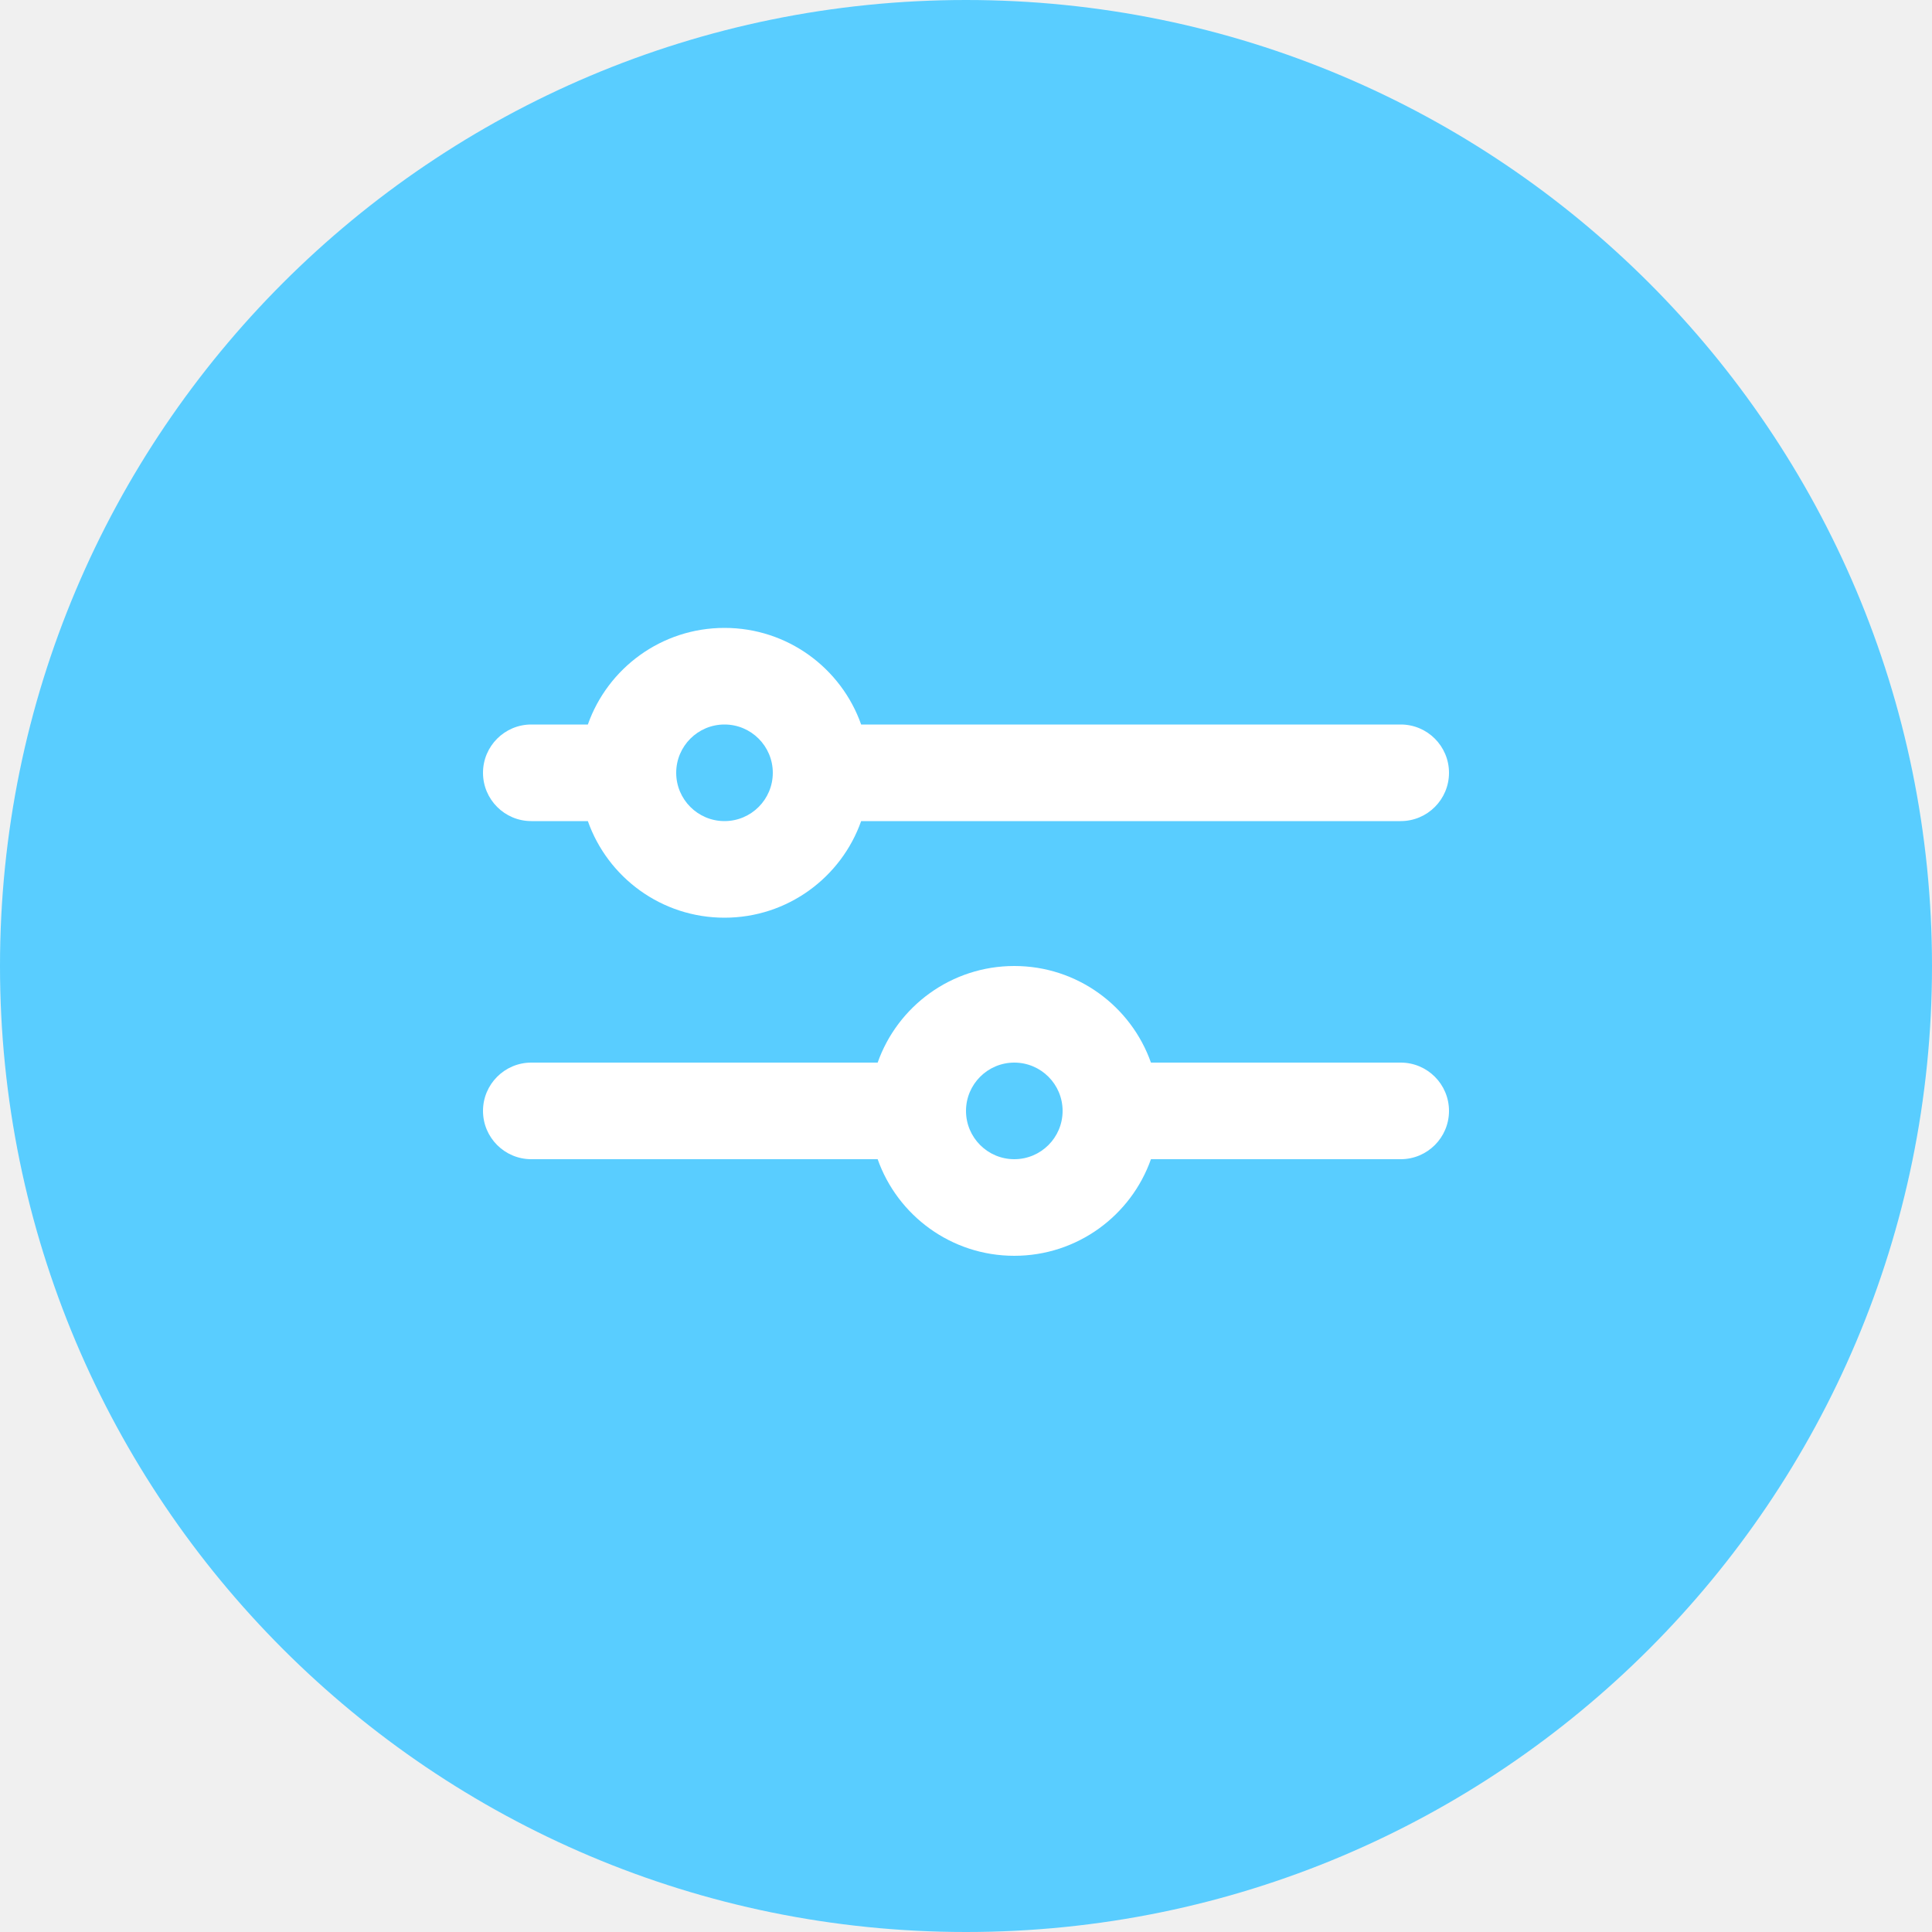
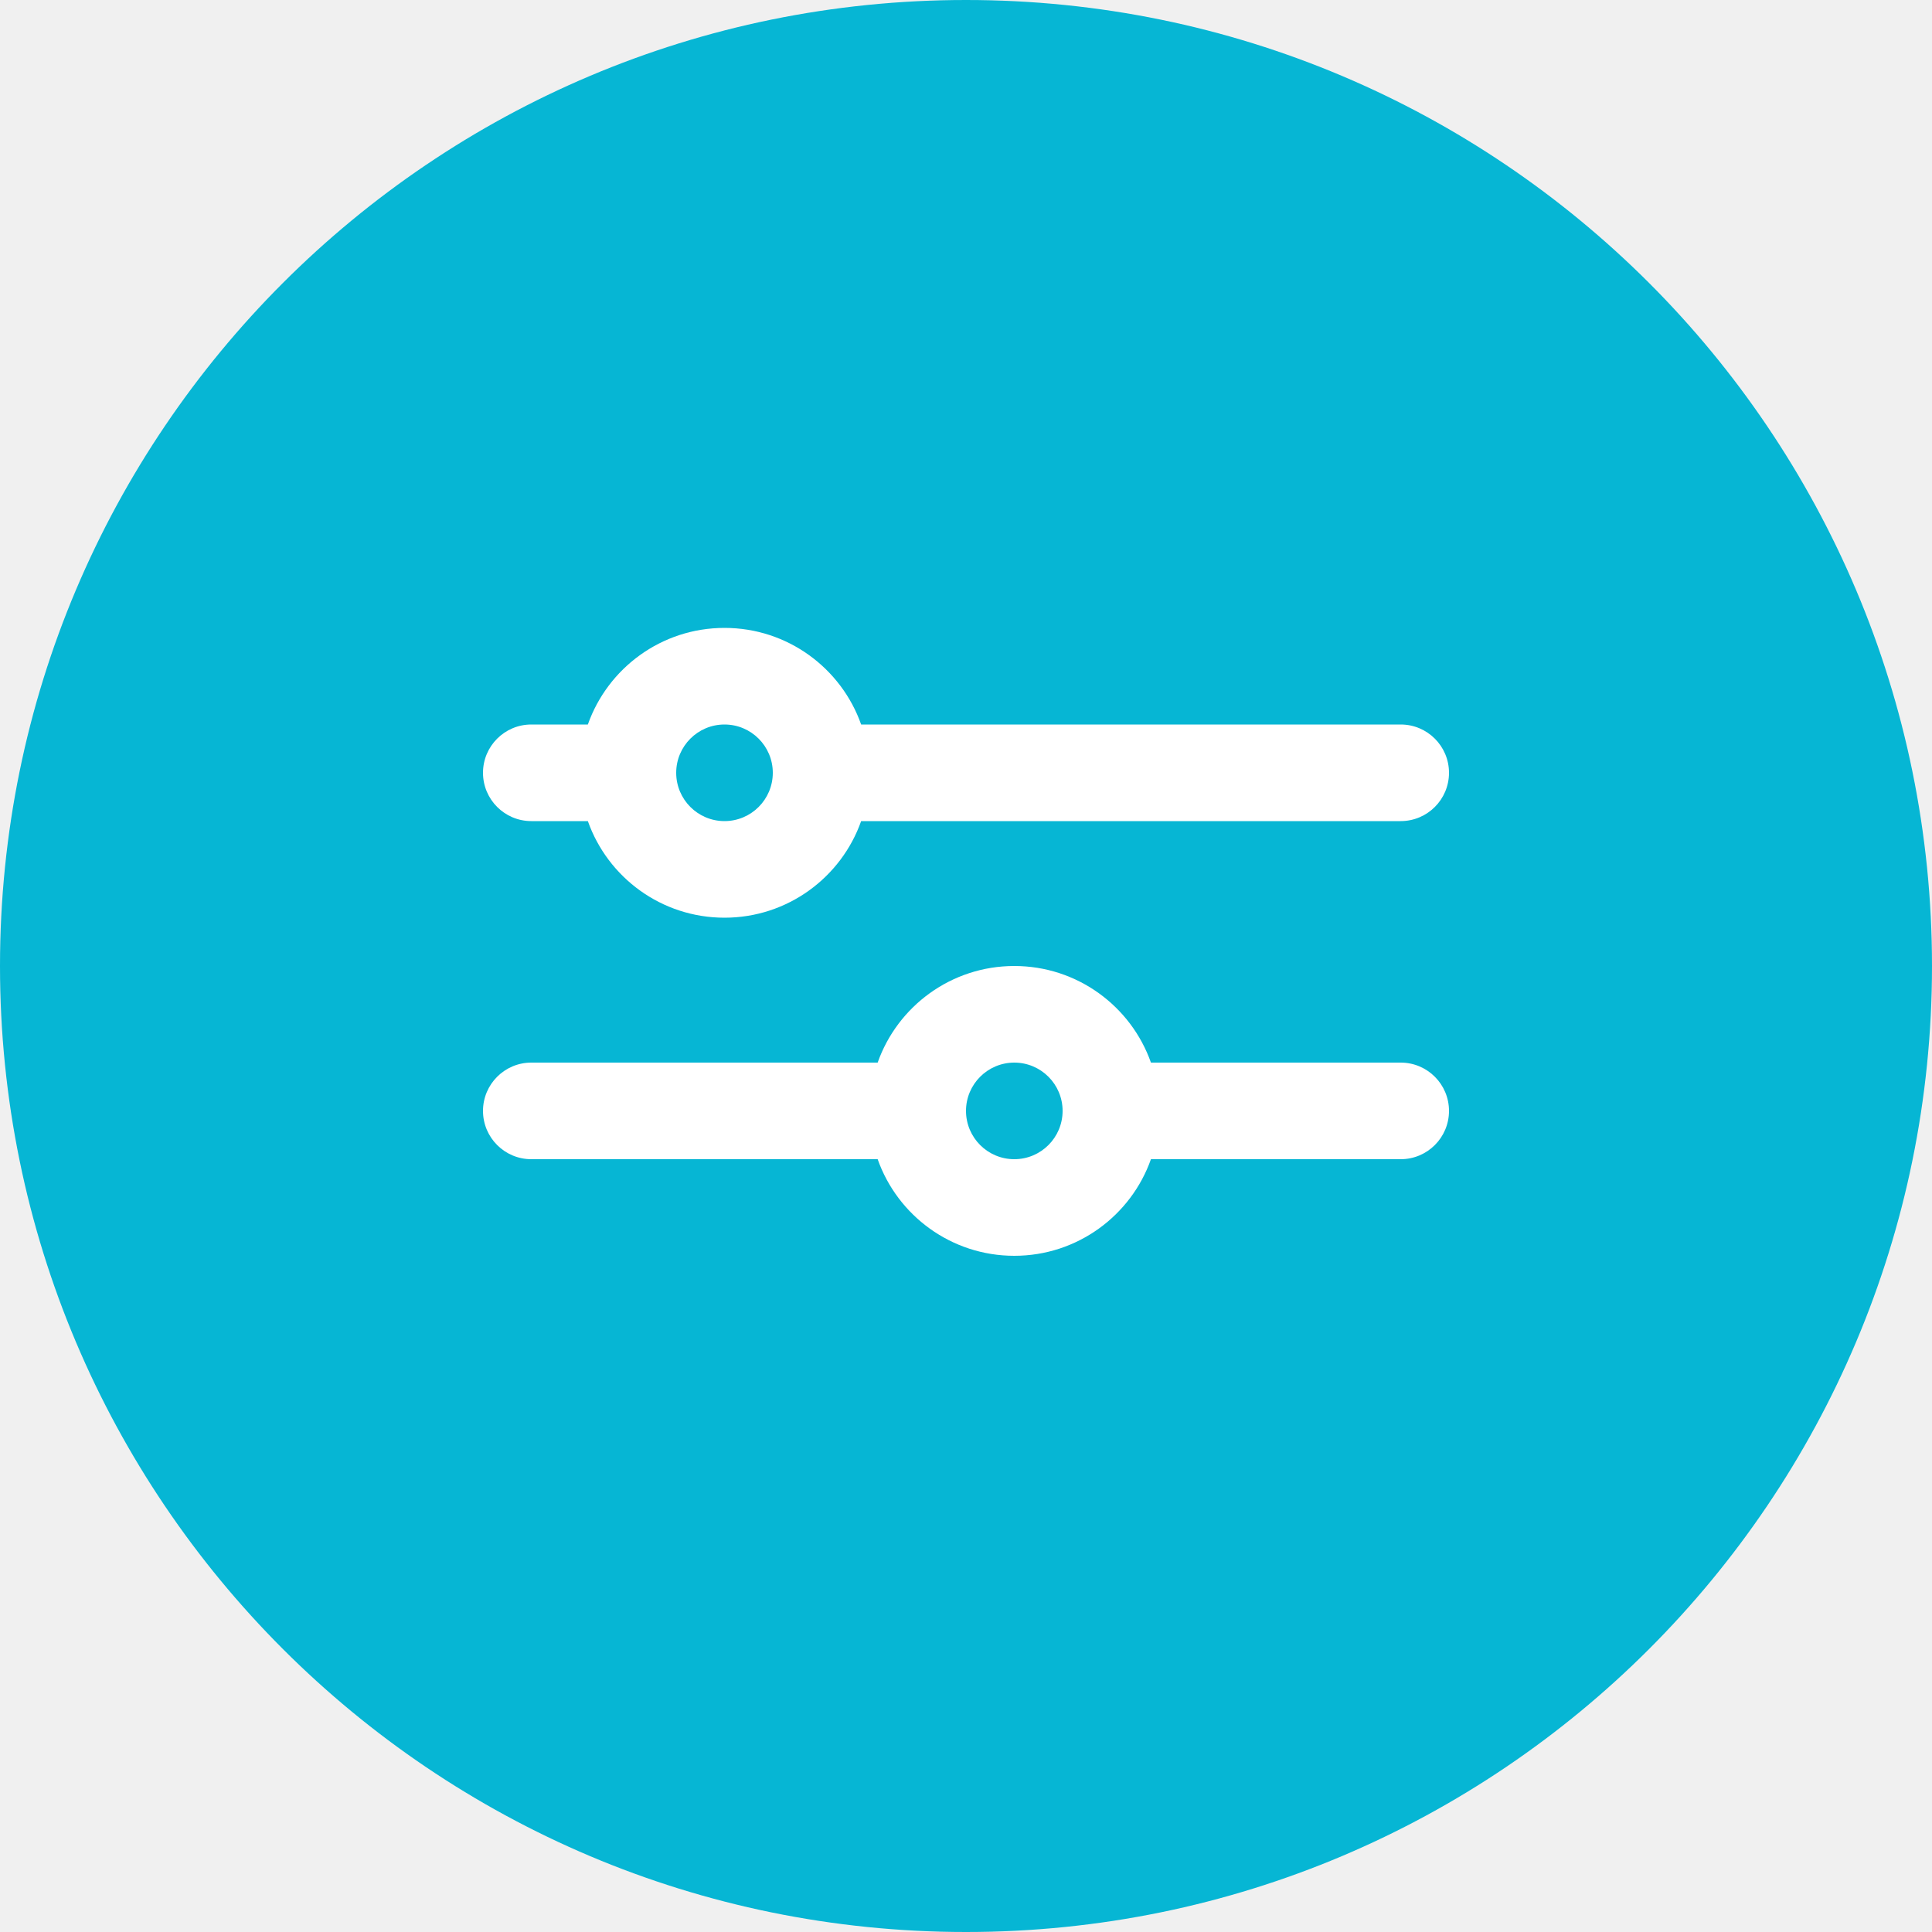
<svg xmlns="http://www.w3.org/2000/svg" width="40" height="40" viewBox="0 0 40 40" fill="none">
-   <circle cx="20" cy="20" r="20" fill="#59CDFF" />
+   <circle cx="20" cy="20" r="20" fill="#06b6d4" />
  <path d="M23.829 24C23.418 25.165 22.306 26 21 26C19.694 26 18.582 25.165 18.171 24H11C10.448 24 10 23.552 10 23C10 22.448 10.448 22 11 22H18.171C18.582 20.835 19.694 20 21 20C22.306 20 23.418 20.835 23.829 22H29C29.552 22 30 22.448 30 23C30 23.552 29.552 24 29 24H23.829ZM17.829 17C17.418 18.165 16.306 19 15 19C13.694 19 12.582 18.165 12.171 17H11C10.448 17 10 16.552 10 16C10 15.448 10.448 15 11 15H12.171C12.582 13.835 13.694 13 15 13C16.306 13 17.418 13.835 17.829 15H29C29.552 15 30 15.448 30 16C30 16.552 29.552 17 29 17H17.829ZM15 17C15.552 17 16 16.552 16 16C16 15.448 15.552 15 15 15C14.448 15 14 15.448 14 16C14 16.552 14.448 17 15 17ZM21 24C21.552 24 22 23.552 22 23C22 22.448 21.552 22 21 22C20.448 22 20 22.448 20 23C20 23.552 20.448 24 21 24Z" fill="white" />
</svg>
